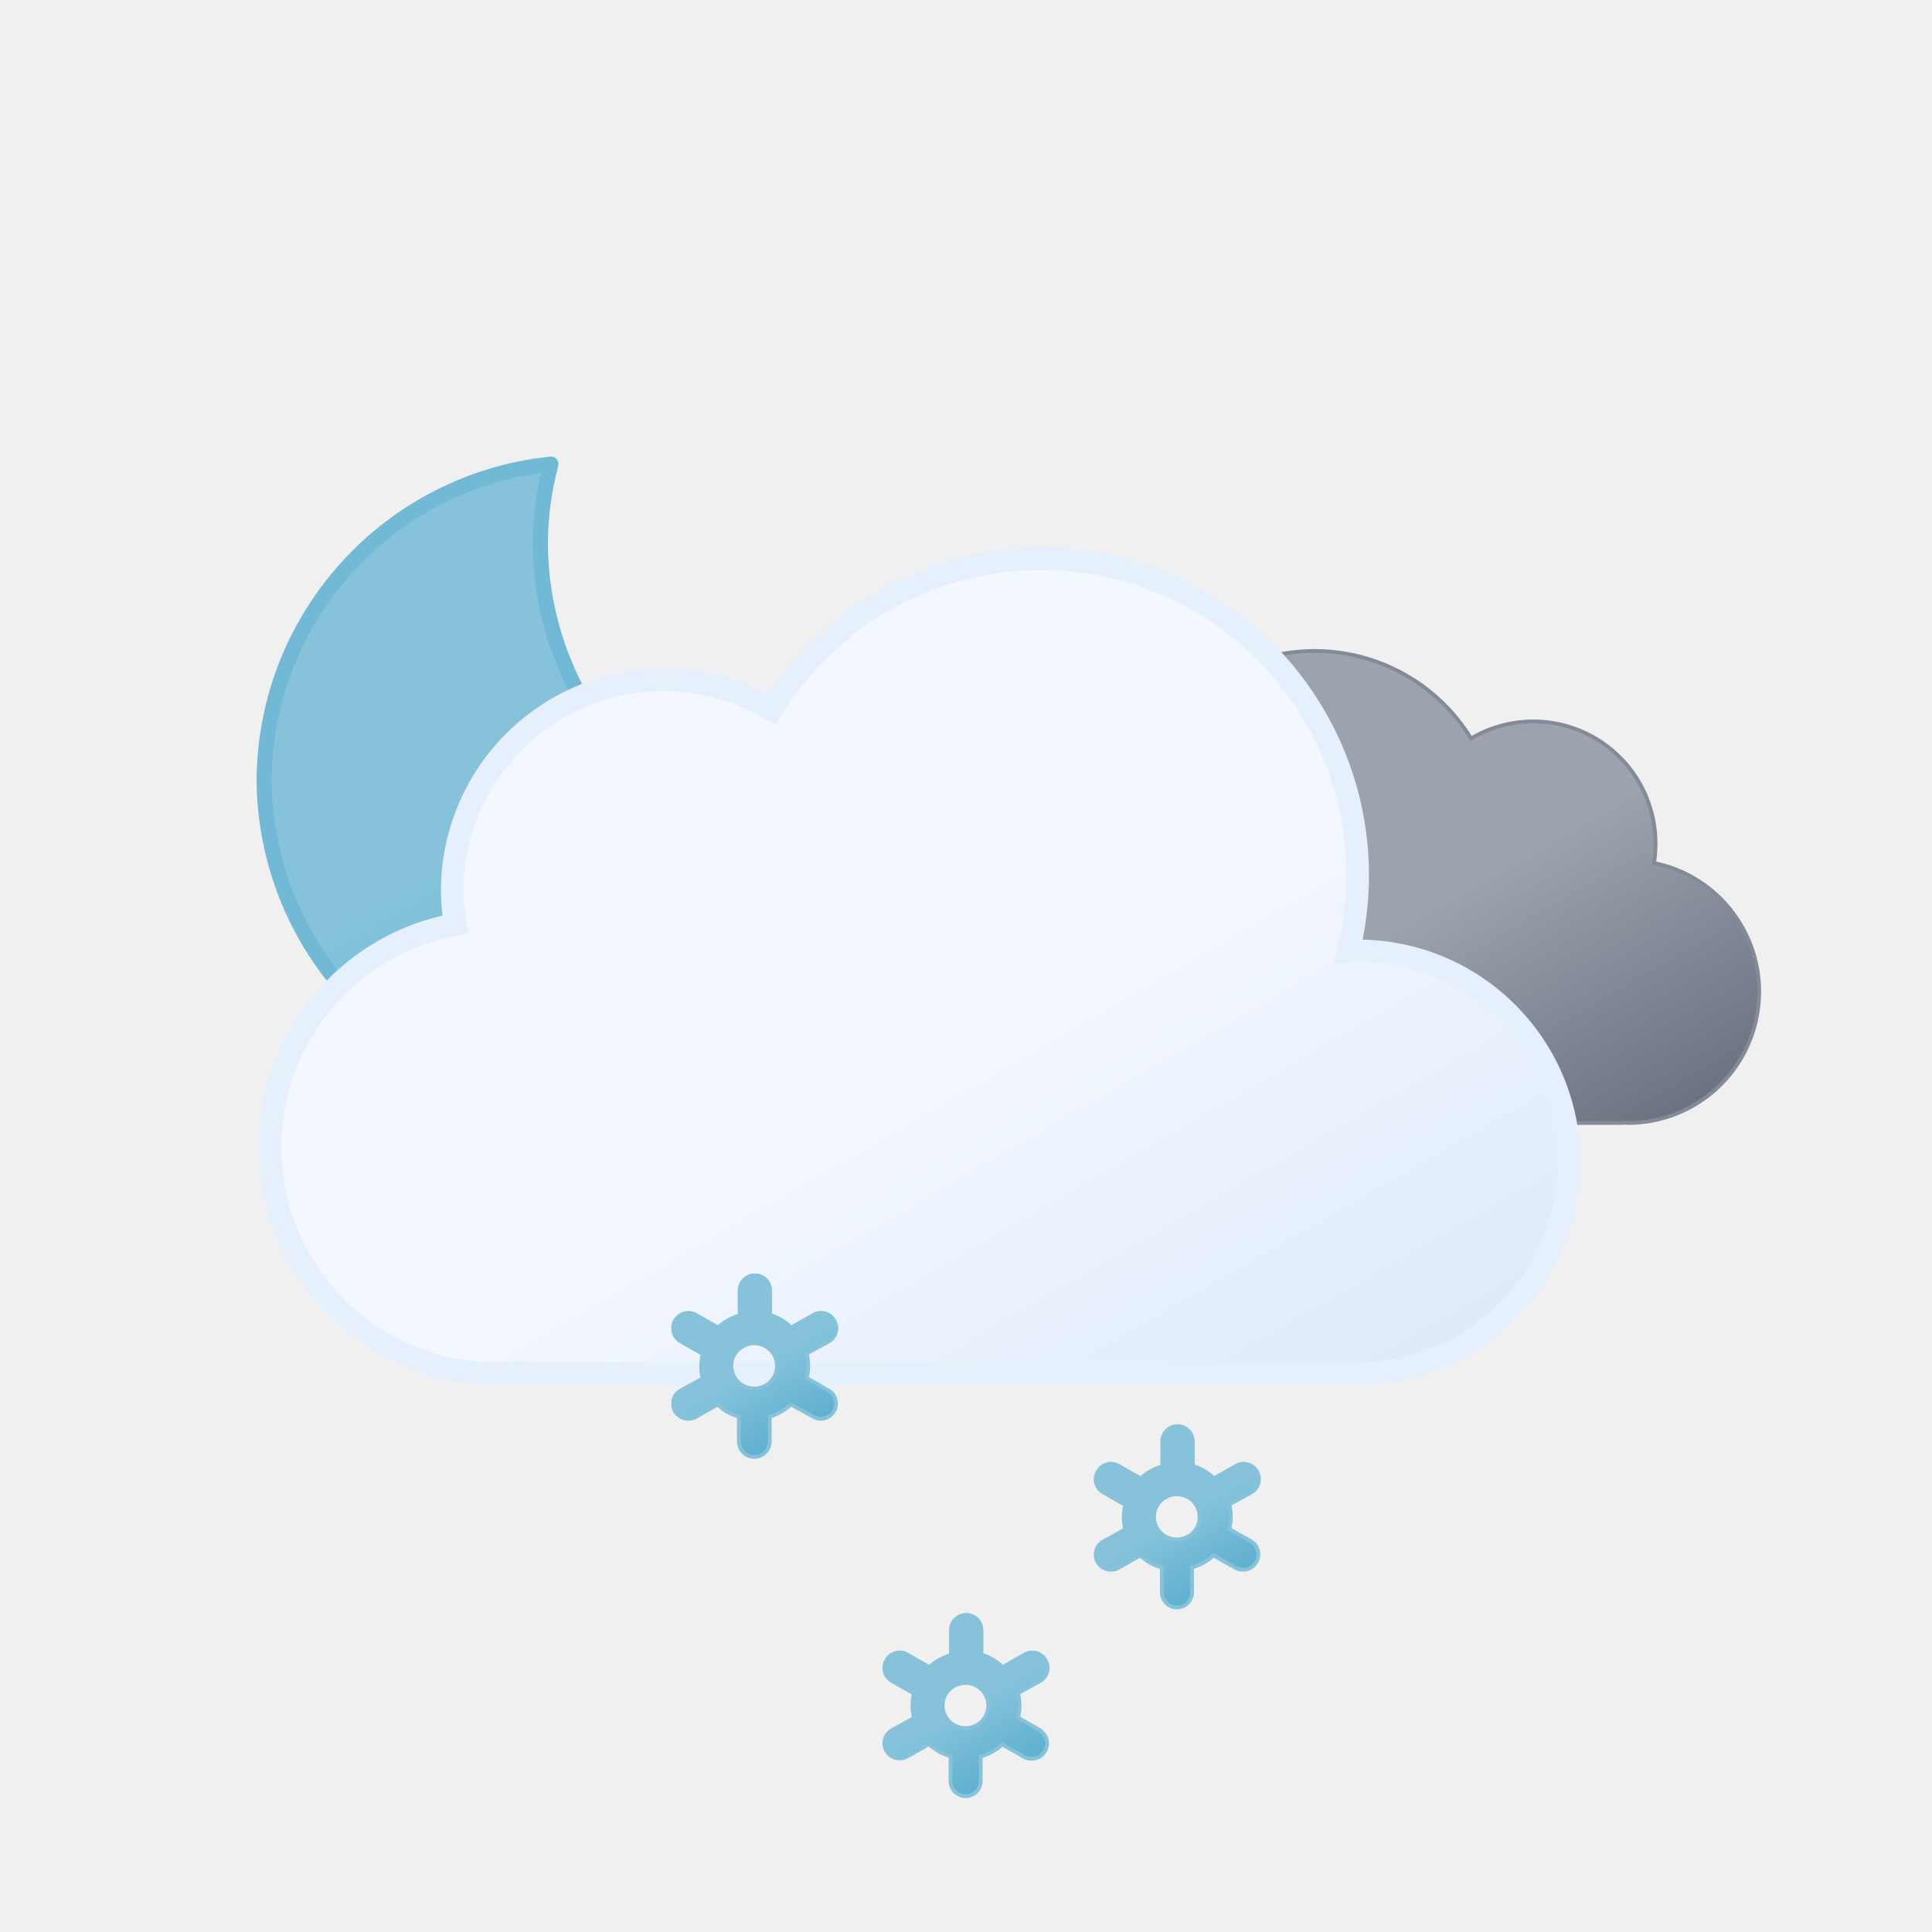
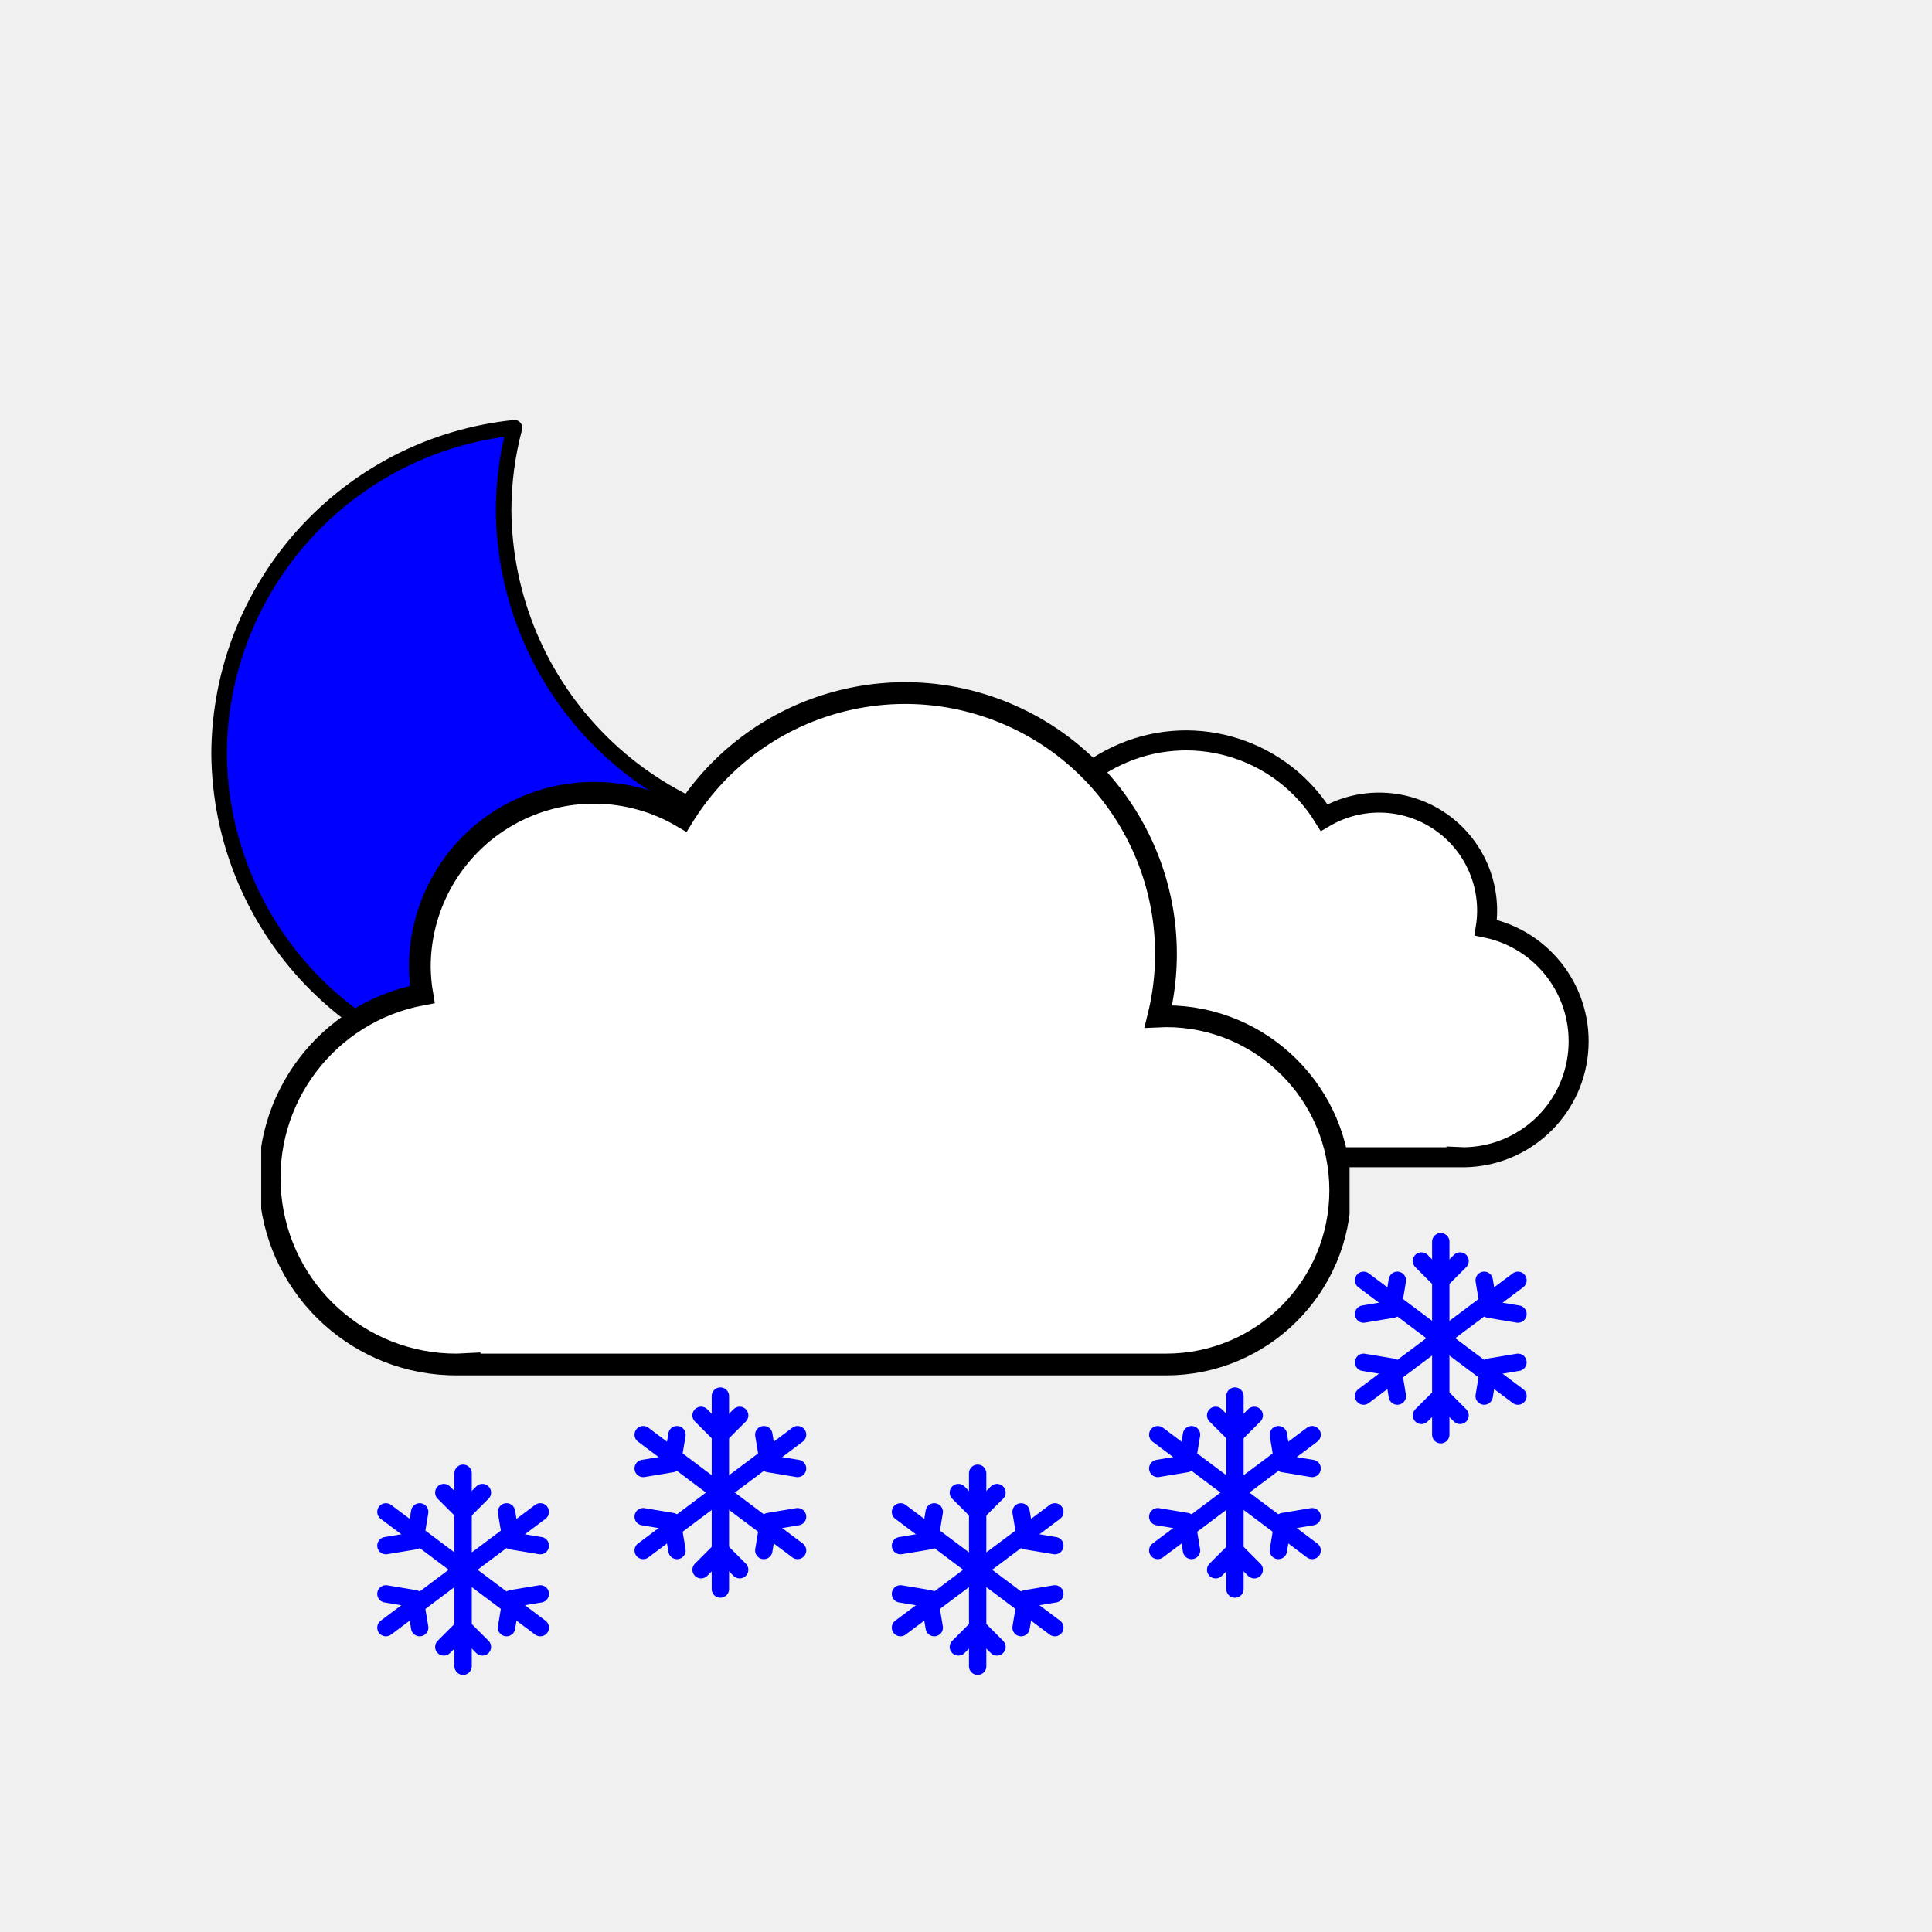
<svg xmlns="http://www.w3.org/2000/svg" xmlns:xlink="http://www.w3.org/1999/xlink" viewBox="0 0 512 512">
  <defs>
-     <linearGradient id="a" x1="99.5" x2="232.6" y1="30.7" y2="261.4" gradientUnits="userSpaceOnUse">
-       <stop offset="0" stop-color="#f3f7fe" />
-       <stop offset=".5" stop-color="#f3f7fe" />
-       <stop offset="1" stop-color="#deeafb" />
-     </linearGradient>
-     <linearGradient id="b" x1="52.7" x2="133.4" y1="9.6" y2="149.3" gradientUnits="userSpaceOnUse">
-       <stop offset="0" stop-color="#9ca3af" />
-       <stop offset=".5" stop-color="#9ca3af" />
-       <stop offset="1" stop-color="#6b7280" />
-     </linearGradient>
-     <linearGradient id="c" x1="34.7" x2="119.2" y1="18.6" y2="165" gradientUnits="userSpaceOnUse">
-       <stop offset="0" stop-color="#86c3db" />
-       <stop offset=".5" stop-color="#86c3db" />
-       <stop offset="1" stop-color="#5eafcf" />
-     </linearGradient>
-     <linearGradient xlink:href="#c" id="d" x1="11.4" x2="32.8" y1="5.9" y2="43.1" />
-     <linearGradient xlink:href="#c" id="e" x1="67.4" x2="88.8" y1="95.9" y2="133.1" />
-     <linearGradient xlink:href="#c" id="f" x1="123.4" x2="144.8" y1="45.9" y2="83.1" />
-     <symbol id="h" viewBox="0 0 172 172">
-       <path fill="url(#c)" stroke="#72b9d5" stroke-linecap="round" stroke-linejoin="round" stroke-width="4" d="M160.6 107.4a84.8 84.8 0 01-85.4-84.3A83.3 83.3 0 0178 2 84.7 84.7 0 002 85.7 84.8 84.8 0 0087.4 170a85.2 85.2 0 0082.6-63.1 88 88 0 01-9.4.5Z" />
+     <symbol id="e" viewBox="0 0 172 172">
+       <path fill="blue" stroke="black" stroke-linecap="round" stroke-linejoin="round" stroke-width="4" d="M160.6 107.4            a84.8 84.8 0 01-85.4-84.3            A83.3 83.3 0 0178 2            A84.7 84.7 0 002 85.7            A84.8 84.8 0 0087.4 170            a85.2 85.2 0 0082.6-63.1            a88 88 0 01-9.4.5Z" />
    </symbol>
-     <symbol id="j" viewBox="0 0 200.3 126.1">
-       <path fill="url(#b)" stroke="#848b98" stroke-miterlimit="10" d="M.5 93.2a32.4 32.4 0 0032.4 32.4h129.8v-.1l2.3.1a34.8 34.8 0 006.5-68.9 32.4 32.4 0 00-48.5-33 48.6 48.6 0 00-88.6 37.1h-1.5A32.4 32.4 0 00.5 93.1Z" />
+     <symbol id="g" viewBox="0 0 210.3 126.1">
+       <path fill="white" stroke="black" stroke-miterlimit="10" stroke-width="6" d="M.5 93.2            a32.4 32.4 0 0032.4 32.4            h129.8v-.1l2.3.1            a34.8 34.8 0 006.5-68.9            32.4 32.4 0 00-48.5-33            48.6 48.6 0 00-88.6 37.1            h-1.5A32.4 32.4 0 00.5 93.1Z" />
    </symbol>
-     <symbol id="k" viewBox="0 0 350 222">
-       <path fill="url(#a)" stroke="#e6effc" stroke-miterlimit="10" stroke-width="6" d="m291 107-2.5.1A83.9 83.9 0 00135.6 43 56 56 0 0051 91a56.6 56.6 0 00.8 9A60 60 0 0063 219l4-.2v.2h224a56 56 0 000-112Z" />
+     <symbol id="h" viewBox="0 0 350 223">
+       <path fill="white" stroke="black" stroke-miterlimit="10" stroke-width="7" d="m291 107-2.5.1            A83.9 83.9 0 00135.6 43            A56 56 0 0051 91            a56.6 56.6 0 00.8 9            A60 60 0 0063 219            l4-.2v.2h224            a56 56 0 000-112Z" />
    </symbol>
-     <symbol id="i" viewBox="0 0 398 222">
-       <use xlink:href="#j" width="200.3" height="126.1" transform="translate(198 27)" />
-       <use xlink:href="#k" width="350" height="222" />
+     <symbol id="f" viewBox="0 0 398 222">
+       <use xlink:href="#g" width="180.3" height="126.1" transform="translate(168 27)" />
+       <use xlink:href="#h" width="280" height="222" />
    </symbol>
-     <symbol id="g" viewBox="0 0 398.8 246">
-       <use xlink:href="#h" width="172" height="172" />
-       <use xlink:href="#i" width="398" height="222" transform="translate(.84 24)" />
+     <symbol id="d" viewBox="0 0 398.8 246">
+       <use xlink:href="#e" width="172" height="172" />
+       <use xlink:href="#f" width="398" height="222" transform="translate(12.84 46)" />
    </symbol>
-     <symbol id="l" viewBox="0 0 156.2 139">
-       <path fill="url(#d)" stroke="#86c3db" stroke-miterlimit="10" d="m41.7 31-5.8-3.3a13.7 13.7 0 000-6.5l5.8-3.2a4 4 0 001.5-5.5 4 4 0 00-5.6-1.5l-5.8 3.3a13.6 13.6 0 00-2.6-2 13.8 13.8 0 00-3-1.3V4.5a4 4 0 00-8.1 0v6.6a14.3 14.3 0 00-5.7 3.2L6.6 11A4 4 0 001 12.5 4 4 0 002.5 18l5.8 3.3a13.7 13.7 0 000 6.5L2.5 31A4 4 0 001 36.5a4 4 0 003.5 2 4 4 0 002-.5l5.8-3.3a13.6 13.6 0 002.6 2 13.8 13.8 0 003 1.2v6.6a4 4 0 008.2 0v-6.6a14.2 14.2 0 005.6-3.2l6 3.3a4 4 0 002 .5 4 4 0 003.4-2 4 4 0 00-1.4-5.5ZM19 29.7a6 6 0 01-2.3-8.2 6.1 6.1 0 015.3-3 6.2 6.2 0 013 .8 6 6 0 012.2 8.2 6.1 6.1 0 01-8.2 2.2Z" />
-       <path fill="url(#e)" stroke="#86c3db" stroke-miterlimit="10" d="m97.7 121-5.8-3.3a13.7 13.7 0 000-6.5l5.8-3.2a4 4 0 001.5-5.5 4 4 0 00-5.6-1.5l-5.8 3.3a13.6 13.6 0 00-2.6-2 13.8 13.8 0 00-3-1.3v-6.5a4 4 0 00-8.1 0v6.6a14.3 14.3 0 00-5.7 3.2l-5.8-3.3a4 4 0 00-5.6 1.5 4 4 0 001.5 5.5l5.8 3.3a13.7 13.7 0 000 6.5l-5.8 3.2a4 4 0 00-1.5 5.5 4 4 0 003.5 2 4 4 0 002-.5l5.8-3.3a13.6 13.6 0 002.7 2 13.8 13.8 0 003 1.2v6.6a4 4 0 008 0V128a14.2 14.2 0 005.7-3.2l5.8 3.3a4 4 0 002 .5 4 4 0 003.5-2 4 4 0 00-1.3-5.5ZM75 119.7a6 6 0 01-2.3-8.2 6.1 6.1 0 015.3-3 6.2 6.2 0 013 .8 6 6 0 012.2 8.2 6.1 6.1 0 01-8.2 2.2Z" />
-       <path fill="url(#f)" stroke="#86c3db" stroke-miterlimit="10" d="m153.7 71-5.8-3.3a13.7 13.7 0 000-6.5l5.8-3.2a4 4 0 001.5-5.5 4 4 0 00-5.6-1.5l-5.8 3.3a13.6 13.6 0 00-2.6-2 13.8 13.8 0 00-3-1.3v-6.5a4 4 0 00-8.1 0v6.6a14.3 14.3 0 00-5.7 3.2l-5.8-3.3a4 4 0 00-5.6 1.5 4 4 0 001.5 5.5l5.8 3.3a13.7 13.7 0 000 6.5l-5.8 3.2a4 4 0 00-1.5 5.5 4 4 0 003.5 2 4 4 0 002-.5l5.8-3.3a13.6 13.6 0 002.7 2 13.8 13.8 0 003 1.2v6.6a4 4 0 008 0v-6.6a14.2 14.2 0 005.7-3.2l5.8 3.3a4 4 0 002 .5 4 4 0 003.5-2 4 4 0 00-1.3-5.5ZM131 69.7a6 6 0 01-2.3-8.2 6.1 6.1 0 015.3-3 6.2 6.2 0 013 .8 6 6 0 012.2 8.2 6.1 6.1 0 01-8.2 2.2Z" />
+     <symbol id="snowflake" viewBox="0 0 24 24">
+       <path stroke="blue" stroke-width="1.8" stroke-linecap="round" stroke-linejoin="round" d="M12 2v20" />
+       <path stroke="blue" stroke-width="1.8" stroke-linecap="round" stroke-linejoin="round" d="M4 6l16 12" />
+       <path stroke="blue" stroke-width="1.8" stroke-linecap="round" stroke-linejoin="round" d="M20 6L4 18" />
+       <path stroke="blue" stroke-width="1.8" stroke-linecap="round" stroke-linejoin="round" d="M12 6l-2-2M12 6l2-2" />
+       <path stroke="blue" stroke-width="1.8" stroke-linecap="round" stroke-linejoin="round" d="M12 18l-2 2M12 18l2 2" />
+       <path stroke="blue" stroke-width="1.8" stroke-linecap="round" stroke-linejoin="round" d="M7 9l-3 .5M7 9l.5-3" />
+       <path stroke="blue" stroke-width="1.8" stroke-linecap="round" stroke-linejoin="round" d="M17 15l3-.5M17 15l-.5 3" />
+       <path stroke="blue" stroke-width="1.8" stroke-linecap="round" stroke-linejoin="round" d="M17 9l3 .5M17 9l-.5-3" />
+       <path stroke="blue" stroke-width="1.8" stroke-linecap="round" stroke-linejoin="round" d="M7 15l-3-.5M7 15l.5 3" />
+     </symbol>
+     <symbol id="l" viewBox="0 0 129 110">
+       <use xlink:href="#snowflake" width="45" height="45" transform="translate(-55 60)" />
+       <use xlink:href="#snowflake" width="45" height="45" transform="translate(-5 45)" />
+       <use xlink:href="#snowflake" width="45" height="45" transform="translate(45 60)" />
+       <use xlink:href="#snowflake" width="45" height="45" transform="translate(95 45)" />
+       <use xlink:href="#snowflake" width="45" height="45" transform="translate(135 15)" />
    </symbol>
  </defs>
-   <use xlink:href="#g" width="398.8" height="246" transform="translate(68 121)" />
-   <use xlink:href="#l" width="156.2" height="139" transform="translate(177.9 337.5)" />
+   <use xlink:href="#d" width="410.8" height="258" transform="translate(56 109)" />
+   <use xlink:href="#l" width="330" height="150" transform="translate(90 303.5)" />
</svg>
